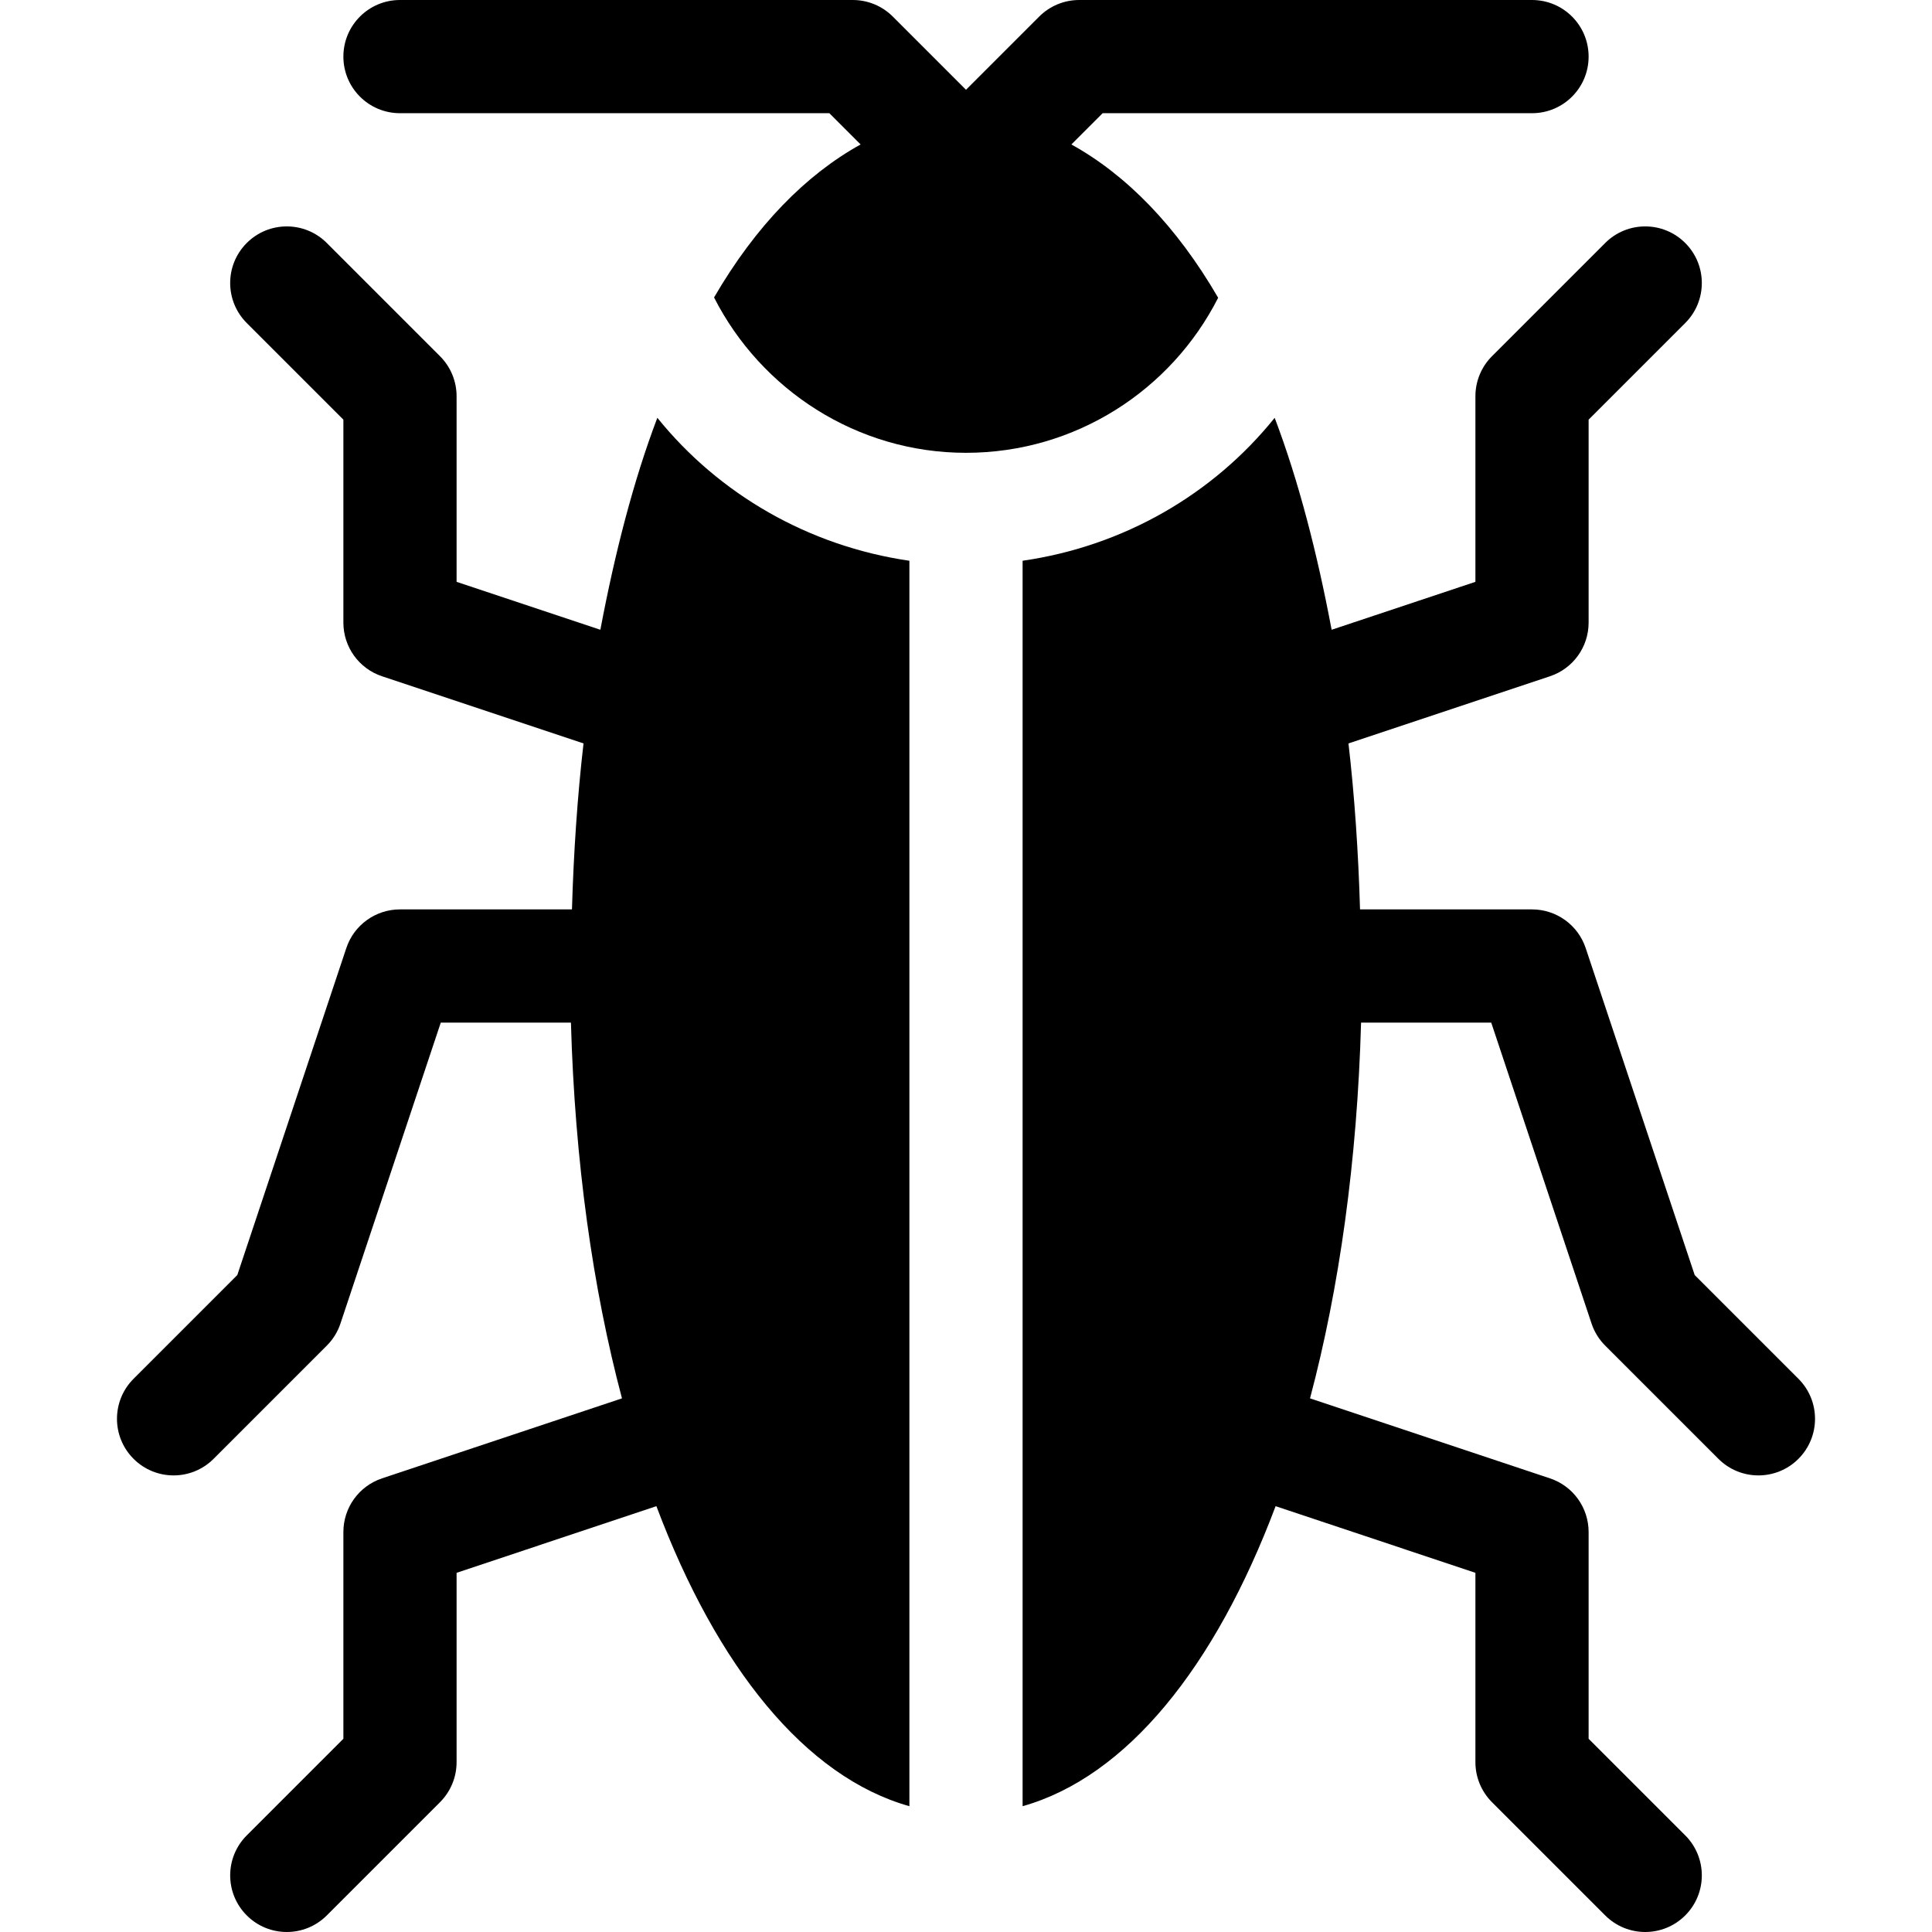
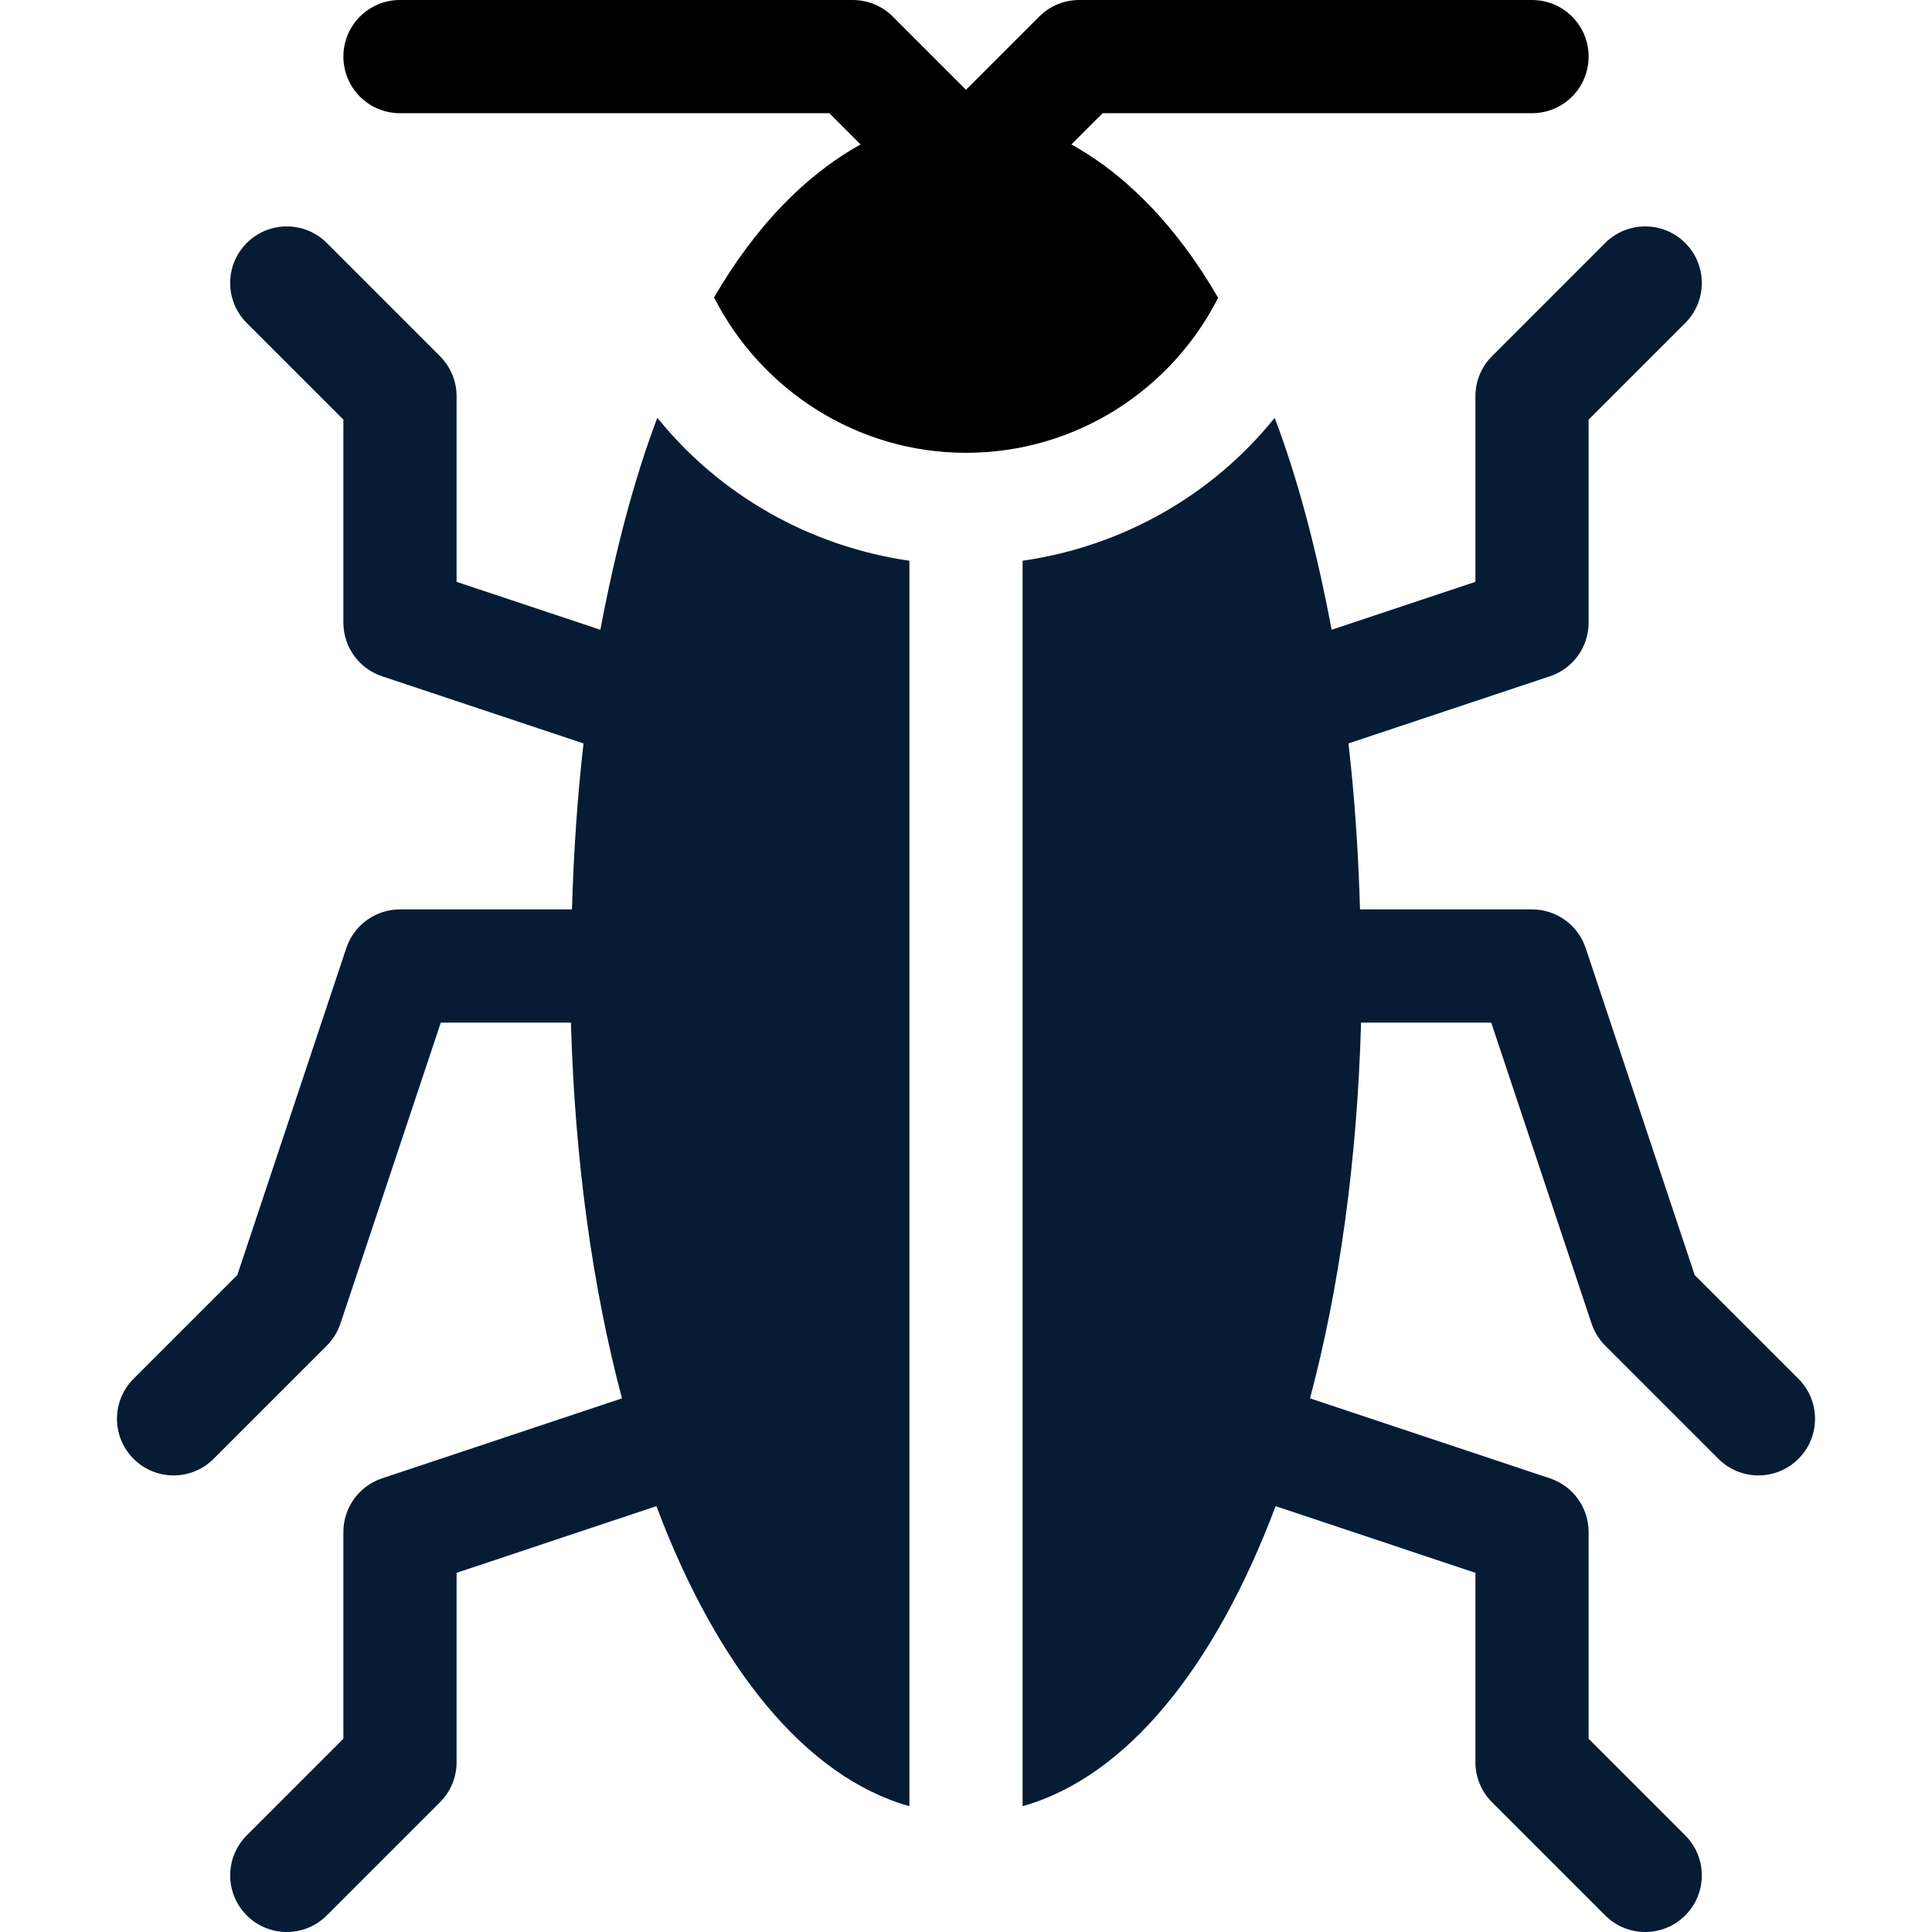
<svg xmlns="http://www.w3.org/2000/svg" enable-background="new 0 0 512 512" height="512" viewBox="0 0 512 512" width="512">
  <g>
-     <path d="m421 165v-53.789l25.605-25.605c5.859-5.859 5.859-15.352 0-21.211s-15.352-5.859-21.211 0l-30 30c-2.812 2.812-4.394 6.621-4.394 10.605v49.189l-38.104 12.702c-3.854-20.436-8.78-39.531-15.093-56.162-16.335 20.294-40.038 34.017-66.802 37.875v330.057c27.524-7.76 50.964-36.768 67.048-79.51l52.951 17.66v50.189c0 3.984 1.582 7.793 4.395 10.605l30 30c5.859 5.859 15.352 5.859 21.211 0s5.859-15.352 0-21.211l-25.606-25.605v-54.789c0-6.46-4.131-12.188-10.254-14.224l-63.576-21.196c7.76-29.203 12.497-62.921 13.528-99.58h34.492l26.587 79.746c.732 2.212 1.978 4.219 3.618 5.859l30 30c5.859 5.859 15.352 5.859 21.211 0s5.859-15.352 0-21.211l-27.495-27.495-28.887-86.646c-2.036-6.122-7.764-10.253-14.224-10.253h-45.579c-.425-14.872-1.456-30.182-3.062-43.986l53.386-17.791c6.124-2.035 10.255-7.763 10.255-14.223z" />
-     <path d="m106 241c-6.46 0-12.188 4.131-14.224 10.254l-28.886 86.645-27.495 27.495c-5.859 5.859-5.859 15.352 0 21.211s15.352 5.859 21.211 0l30-30c1.641-1.641 2.886-3.647 3.618-5.859l26.587-79.746h34.492c1.031 36.66 5.768 70.377 13.528 99.58l-63.576 21.196c-6.124 2.037-10.255 7.764-10.255 14.224v54.789l-25.605 25.605c-5.859 5.859-5.859 15.352 0 21.211s15.352 5.859 21.211 0l30-30c2.812-2.812 4.394-6.621 4.394-10.605v-50.189l52.952-17.659c16.084 42.742 39.523 71.75 67.048 79.51v-330.054c-26.666-3.878-50.433-17.596-66.799-37.89-6.313 16.635-11.239 35.733-15.097 56.173l-38.104-12.702v-49.189c0-3.984-1.582-7.793-4.395-10.605l-30-30c-5.859-5.859-15.352-5.859-21.211 0s-5.859 15.352 0 21.211l25.606 25.605v53.789c0 6.46 4.131 12.188 10.254 14.224l53.386 17.792c-1.606 13.804-2.637 29.112-3.062 43.984z" />
+     <path fill="#051C34" d="m421 165v-53.789l25.605-25.605c5.859-5.859 5.859-15.352 0-21.211s-15.352-5.859-21.211 0l-30 30c-2.812 2.812-4.394 6.621-4.394 10.605v49.189l-38.104 12.702c-3.854-20.436-8.78-39.531-15.093-56.162-16.335 20.294-40.038 34.017-66.802 37.875v330.057c27.524-7.76 50.964-36.768 67.048-79.51l52.951 17.66v50.189c0 3.984 1.582 7.793 4.395 10.605l30 30c5.859 5.859 15.352 5.859 21.211 0s5.859-15.352 0-21.211l-25.606-25.605v-54.789c0-6.46-4.131-12.188-10.254-14.224l-63.576-21.196c7.76-29.203 12.497-62.921 13.528-99.58h34.492l26.587 79.746c.732 2.212 1.978 4.219 3.618 5.859l30 30c5.859 5.859 15.352 5.859 21.211 0s5.859-15.352 0-21.211l-27.495-27.495-28.887-86.646c-2.036-6.122-7.764-10.253-14.224-10.253h-45.579c-.425-14.872-1.456-30.182-3.062-43.986l53.386-17.791c6.124-2.035 10.255-7.763 10.255-14.223z" />
+     <path fill="#051C34" d="m106 241c-6.46 0-12.188 4.131-14.224 10.254l-28.886 86.645-27.495 27.495c-5.859 5.859-5.859 15.352 0 21.211s15.352 5.859 21.211 0l30-30c1.641-1.641 2.886-3.647 3.618-5.859l26.587-79.746h34.492c1.031 36.66 5.768 70.377 13.528 99.58l-63.576 21.196c-6.124 2.037-10.255 7.764-10.255 14.224v54.789l-25.605 25.605c-5.859 5.859-5.859 15.352 0 21.211s15.352 5.859 21.211 0l30-30c2.812-2.812 4.394-6.621 4.394-10.605v-50.189l52.952-17.659c16.084 42.742 39.523 71.75 67.048 79.51v-330.054c-26.666-3.878-50.433-17.596-66.799-37.89-6.313 16.635-11.239 35.733-15.097 56.173l-38.104-12.702v-49.189c0-3.984-1.582-7.793-4.395-10.605l-30-30c-5.859-5.859-15.352-5.859-21.211 0s-5.859 15.352 0 21.211l25.606 25.605v53.789c0 6.46 4.131 12.188 10.254 14.224l53.386 17.792c-1.606 13.804-2.637 29.112-3.062 43.984z" />
    <path d="m406 0h-120c-3.984 0-7.793 1.582-10.605 4.395l-19.395 19.394-19.395-19.394c-2.812-2.813-6.621-4.395-10.605-4.395h-120c-8.291 0-15 6.709-15 15s6.709 15 15 15h113.789l8.282 8.282c-14.489 8.031-27.74 21.473-38.84 40.545 12.489 24.54 37.917 41.173 66.769 41.173 28.976 0 54.37-16.56 66.824-41.089-11.109-19.118-24.38-32.587-38.895-40.629l8.282-8.282h113.789c8.291 0 15-6.709 15-15s-6.709-15-15-15z" />
  </g>
</svg>
